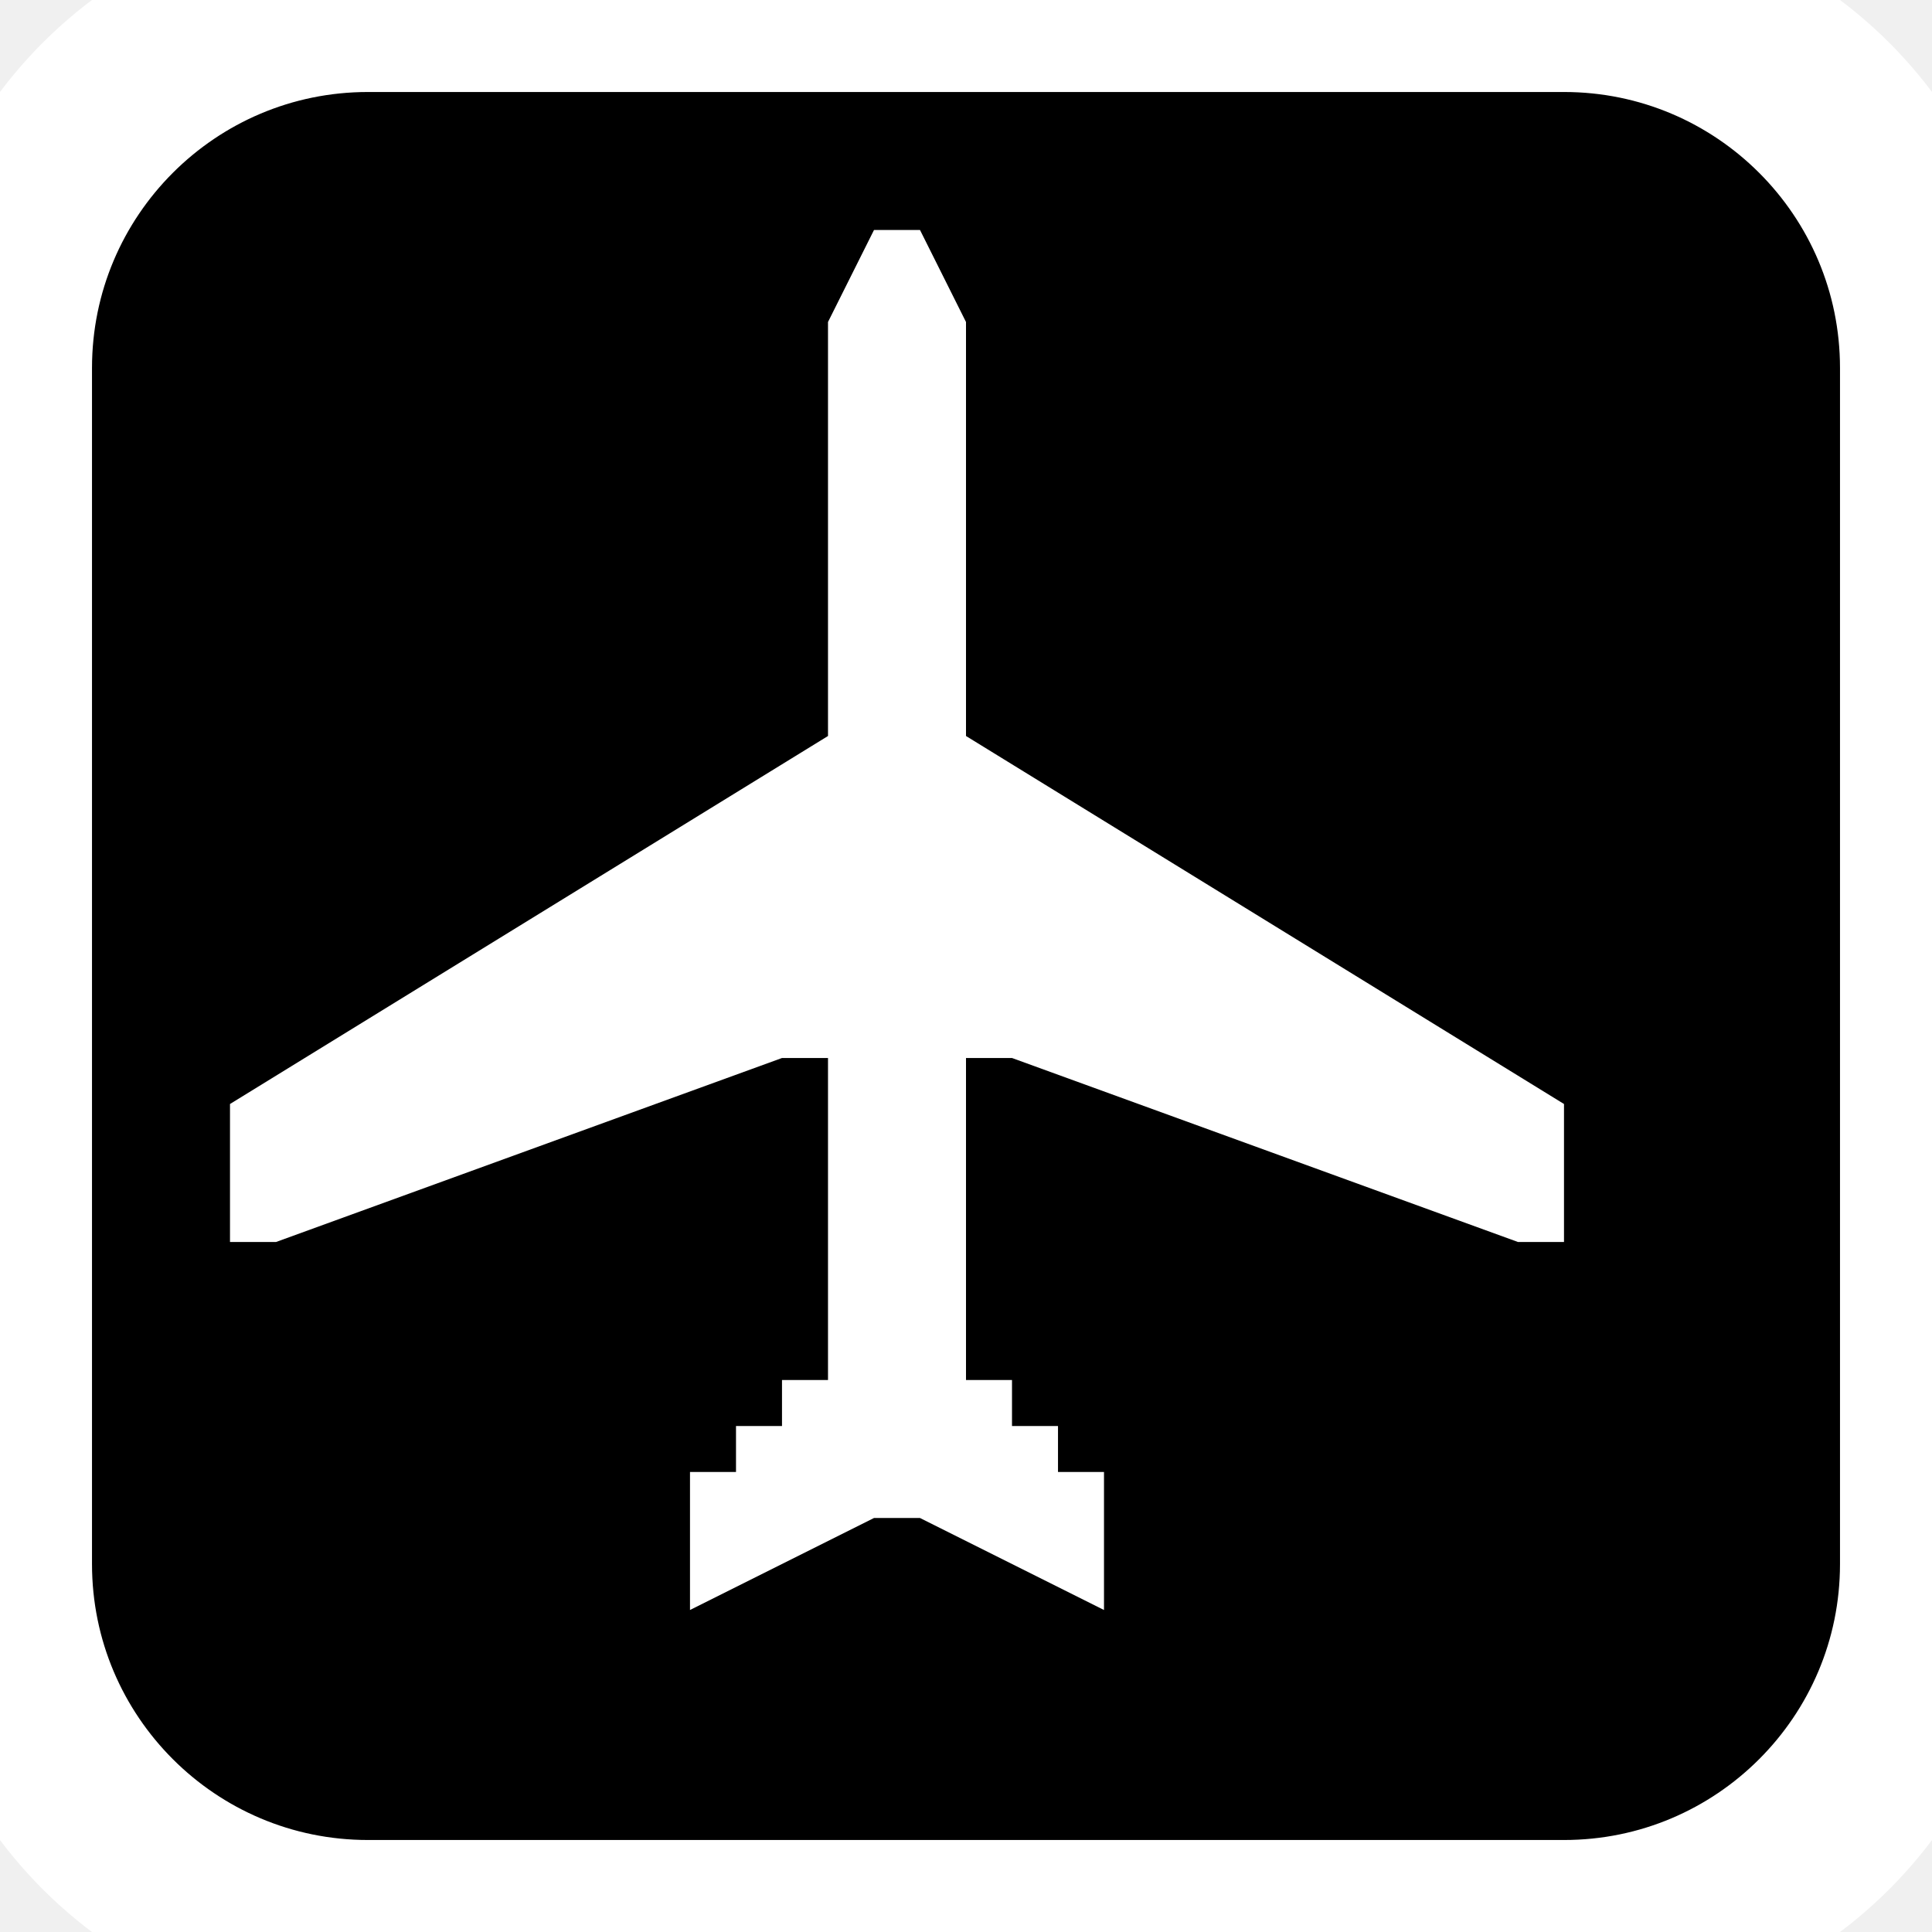
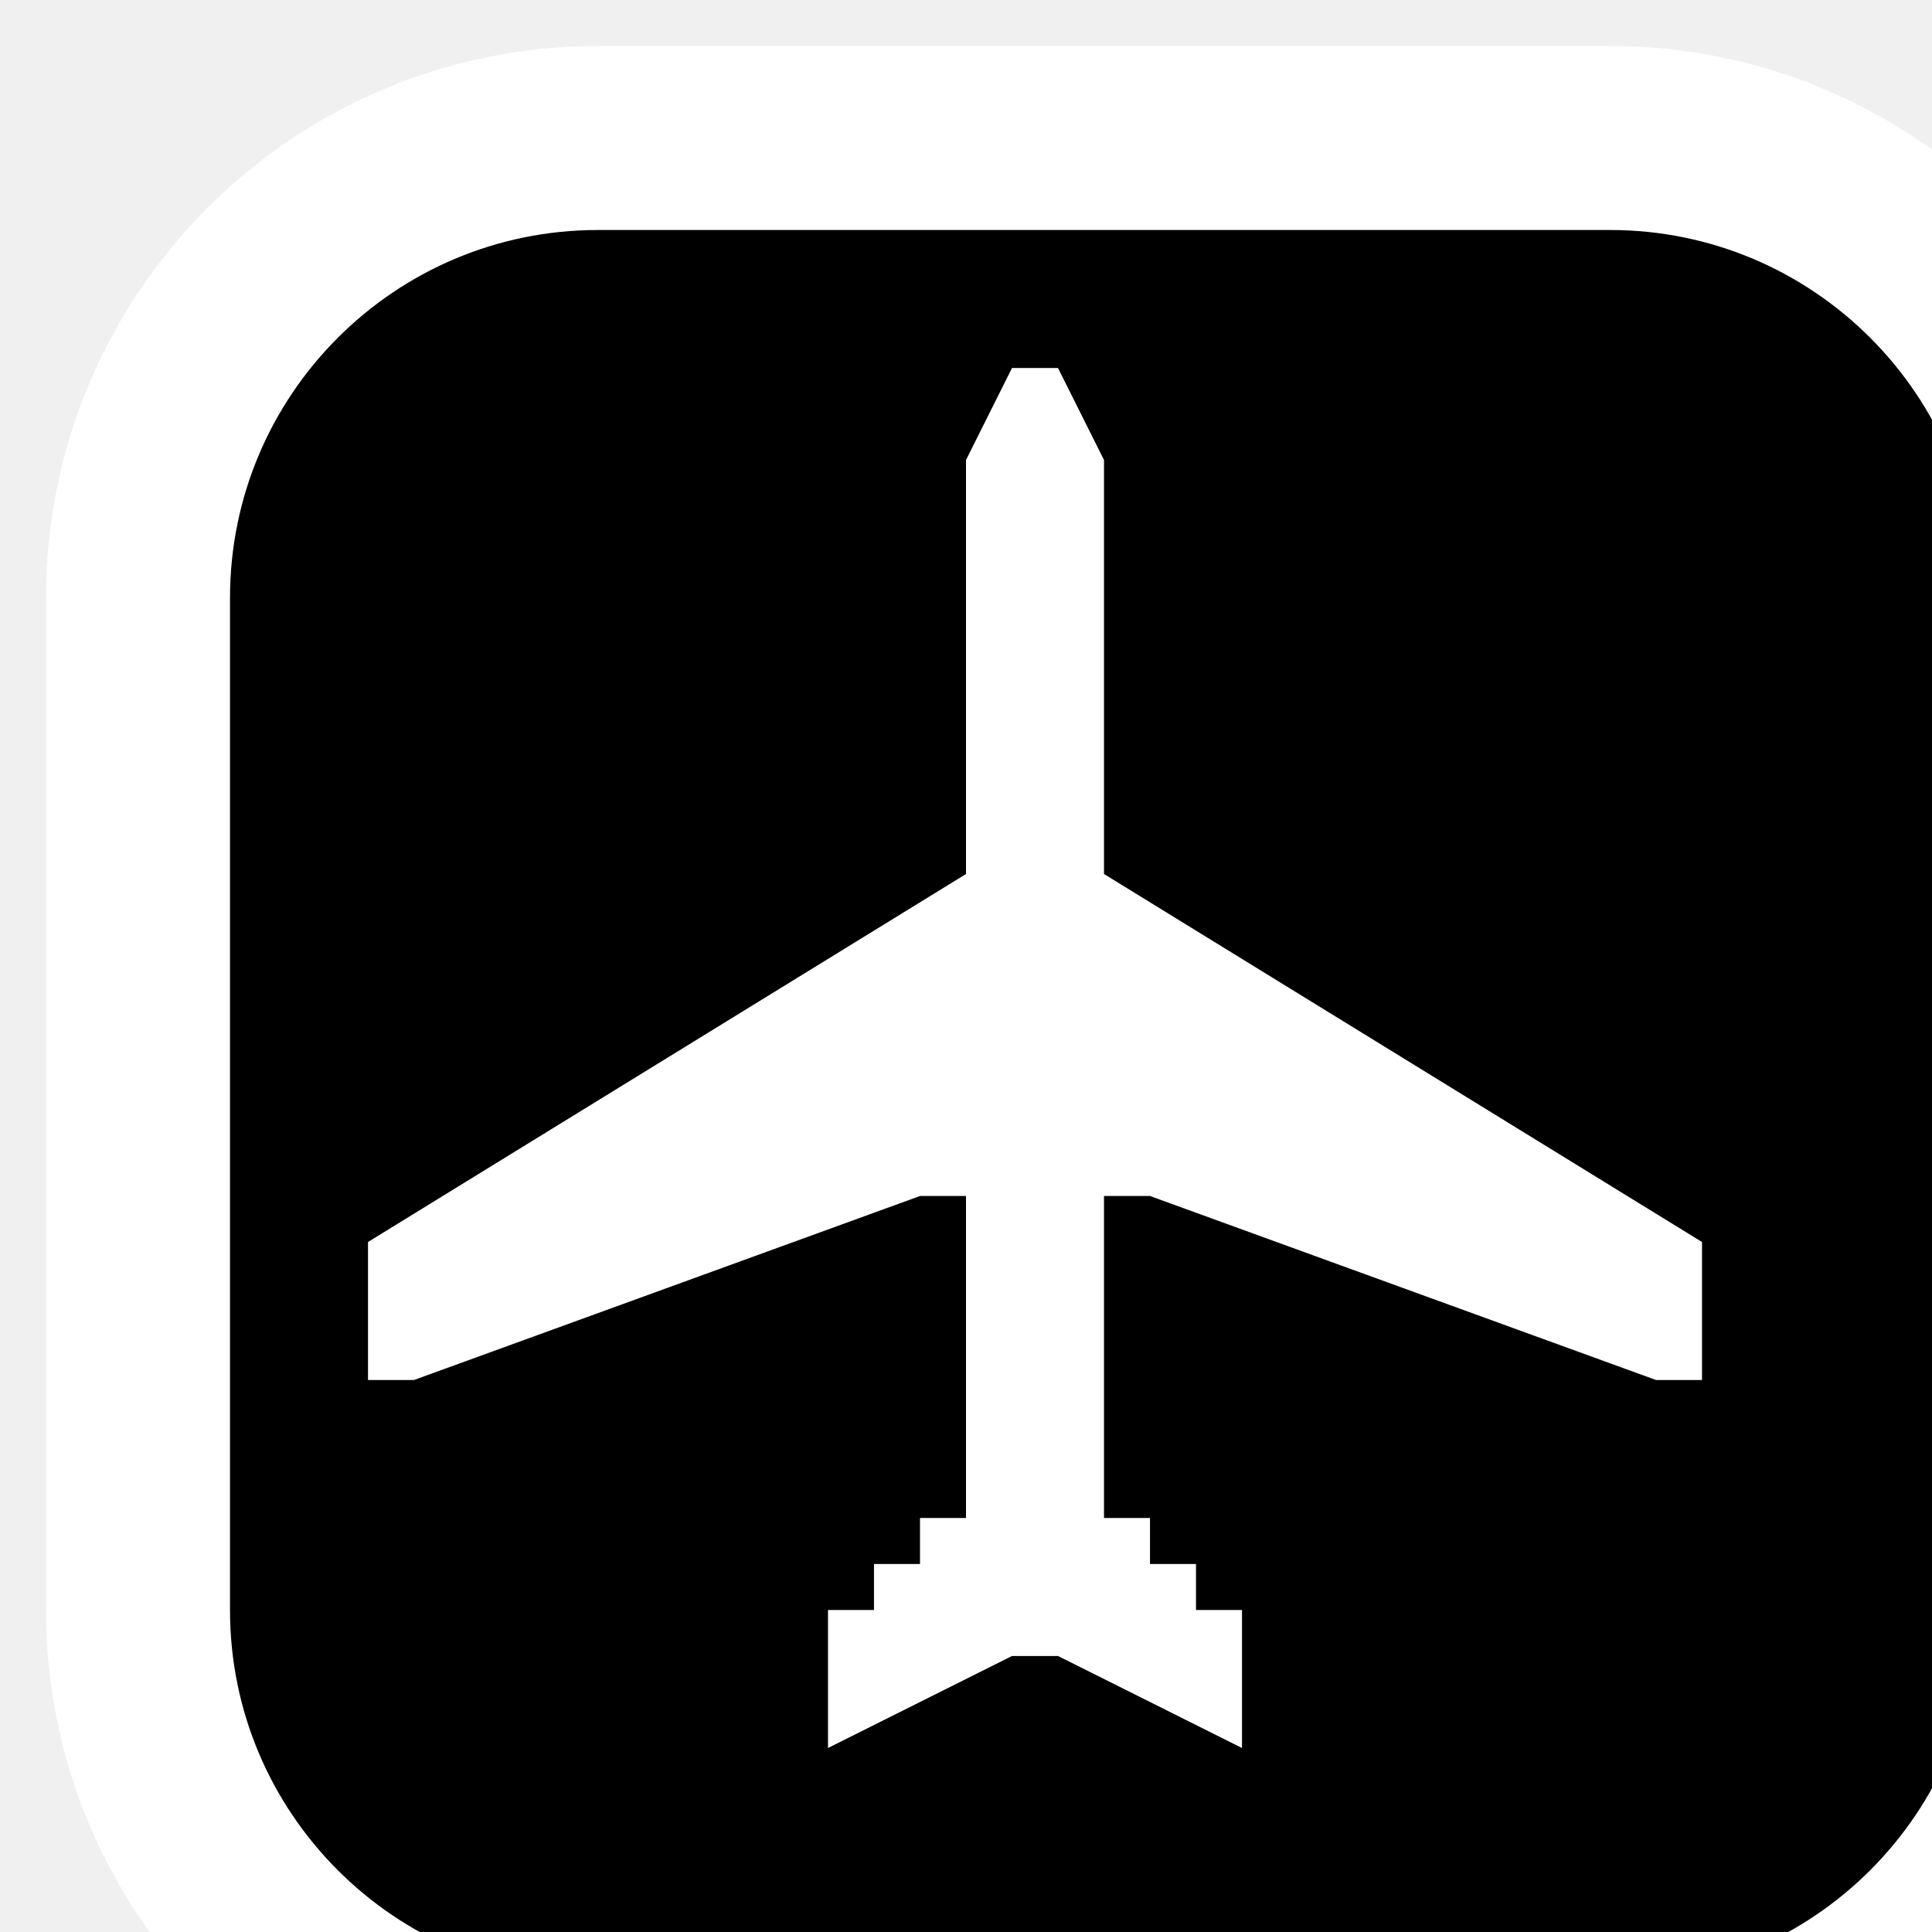
- <svg xmlns="http://www.w3.org/2000/svg" version="1.1" id="Icons" x="-5px" y="0px" viewBox="-5 -5 42 42" enable-background="new 0 0 42 42" xml:space="preserve">
-   <rect x="-5" y="-5" rx="8" ry="8" width="42" height="42" style="fill:black;stroke:white;stroke-width:4;opacity:1.0" />
+ <svg xmlns="http://www.w3.org/2000/svg" version="1.1" id="Icons" x="-5px" y="0px" viewBox="-8 -8 42 42" enable-background="new 0 0 42 42" xml:space="preserve">
+   <rect x="-5" y="-5" rx="10" ry="10" width="42" height="42" style="fill:black;stroke:white;stroke-width:4;opacity:1.0" />
  <g opacity="0.5">
    <polygon points="17,30 16,30 12,32 12,29 13,29 13,28 14,28 14,27 15,27 15,20 14,20 3,24 2,24 2,21 15,13 15,4 16,2 17,2 18,4    18,13 31,21 31,24 30,24 19,20 18,20 18,27 19,27 19,28 20,28 20,29 21,29 21,32  " />
  </g>
  <g opacity="0.75">
    <polygon points="16,29 15,29 11,31 11,28 12,28 12,27 13,27 13,26 14,26 14,19 13,19 2,23 1,23 1,20 14,12 14,3 15,1 16,1 17,3    17,12 30,20 30,23 29,23 18,19 17,19 17,26 18,26 18,27 19,27 19,28 20,28 20,31  " />
  </g>
  <g>
    <polygon fill="#FFFFFF" points="15,28 14,28 10,30 10,27 11,27 11,26 12,26 12,25 13,25 13,18 12,18 1,22 0,22 0,19 13,11 13,2    14,0 15,0 16,2 16,11 29,19 29,22 28,22 17,18 16,18 16,25 17,25 17,26 18,26 18,27 19,27 19,30  " />
  </g>
</svg>
